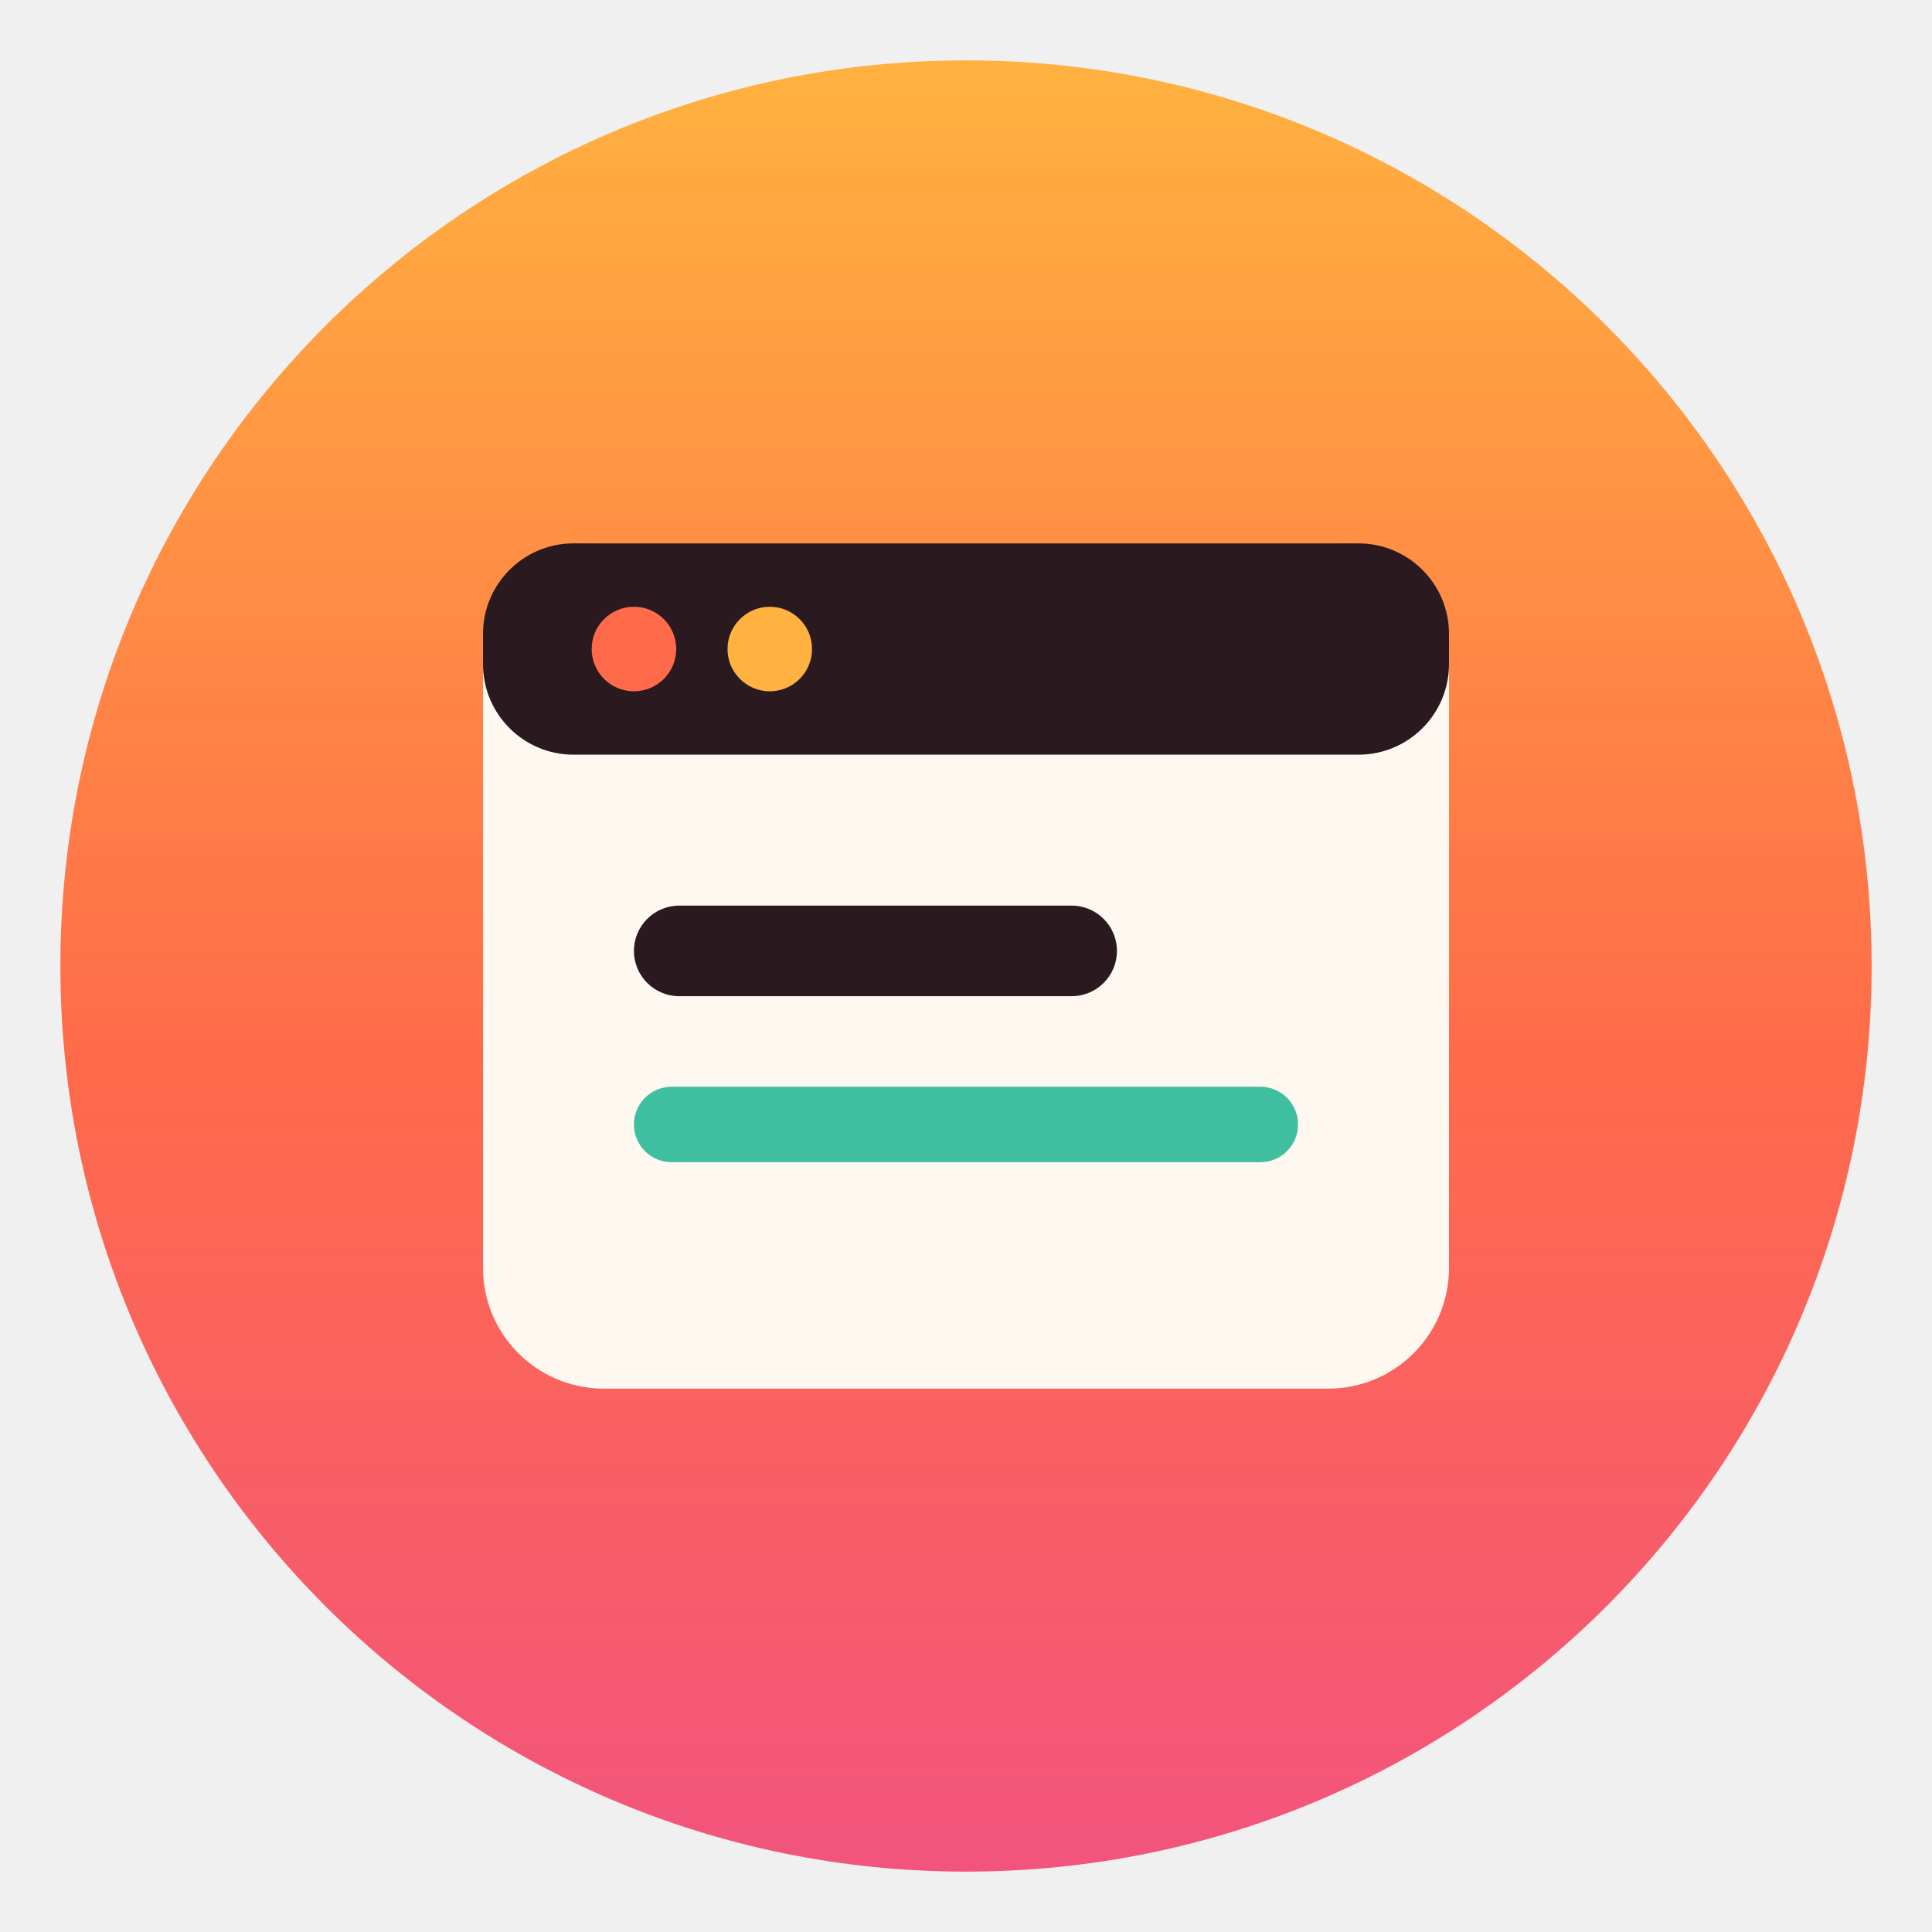
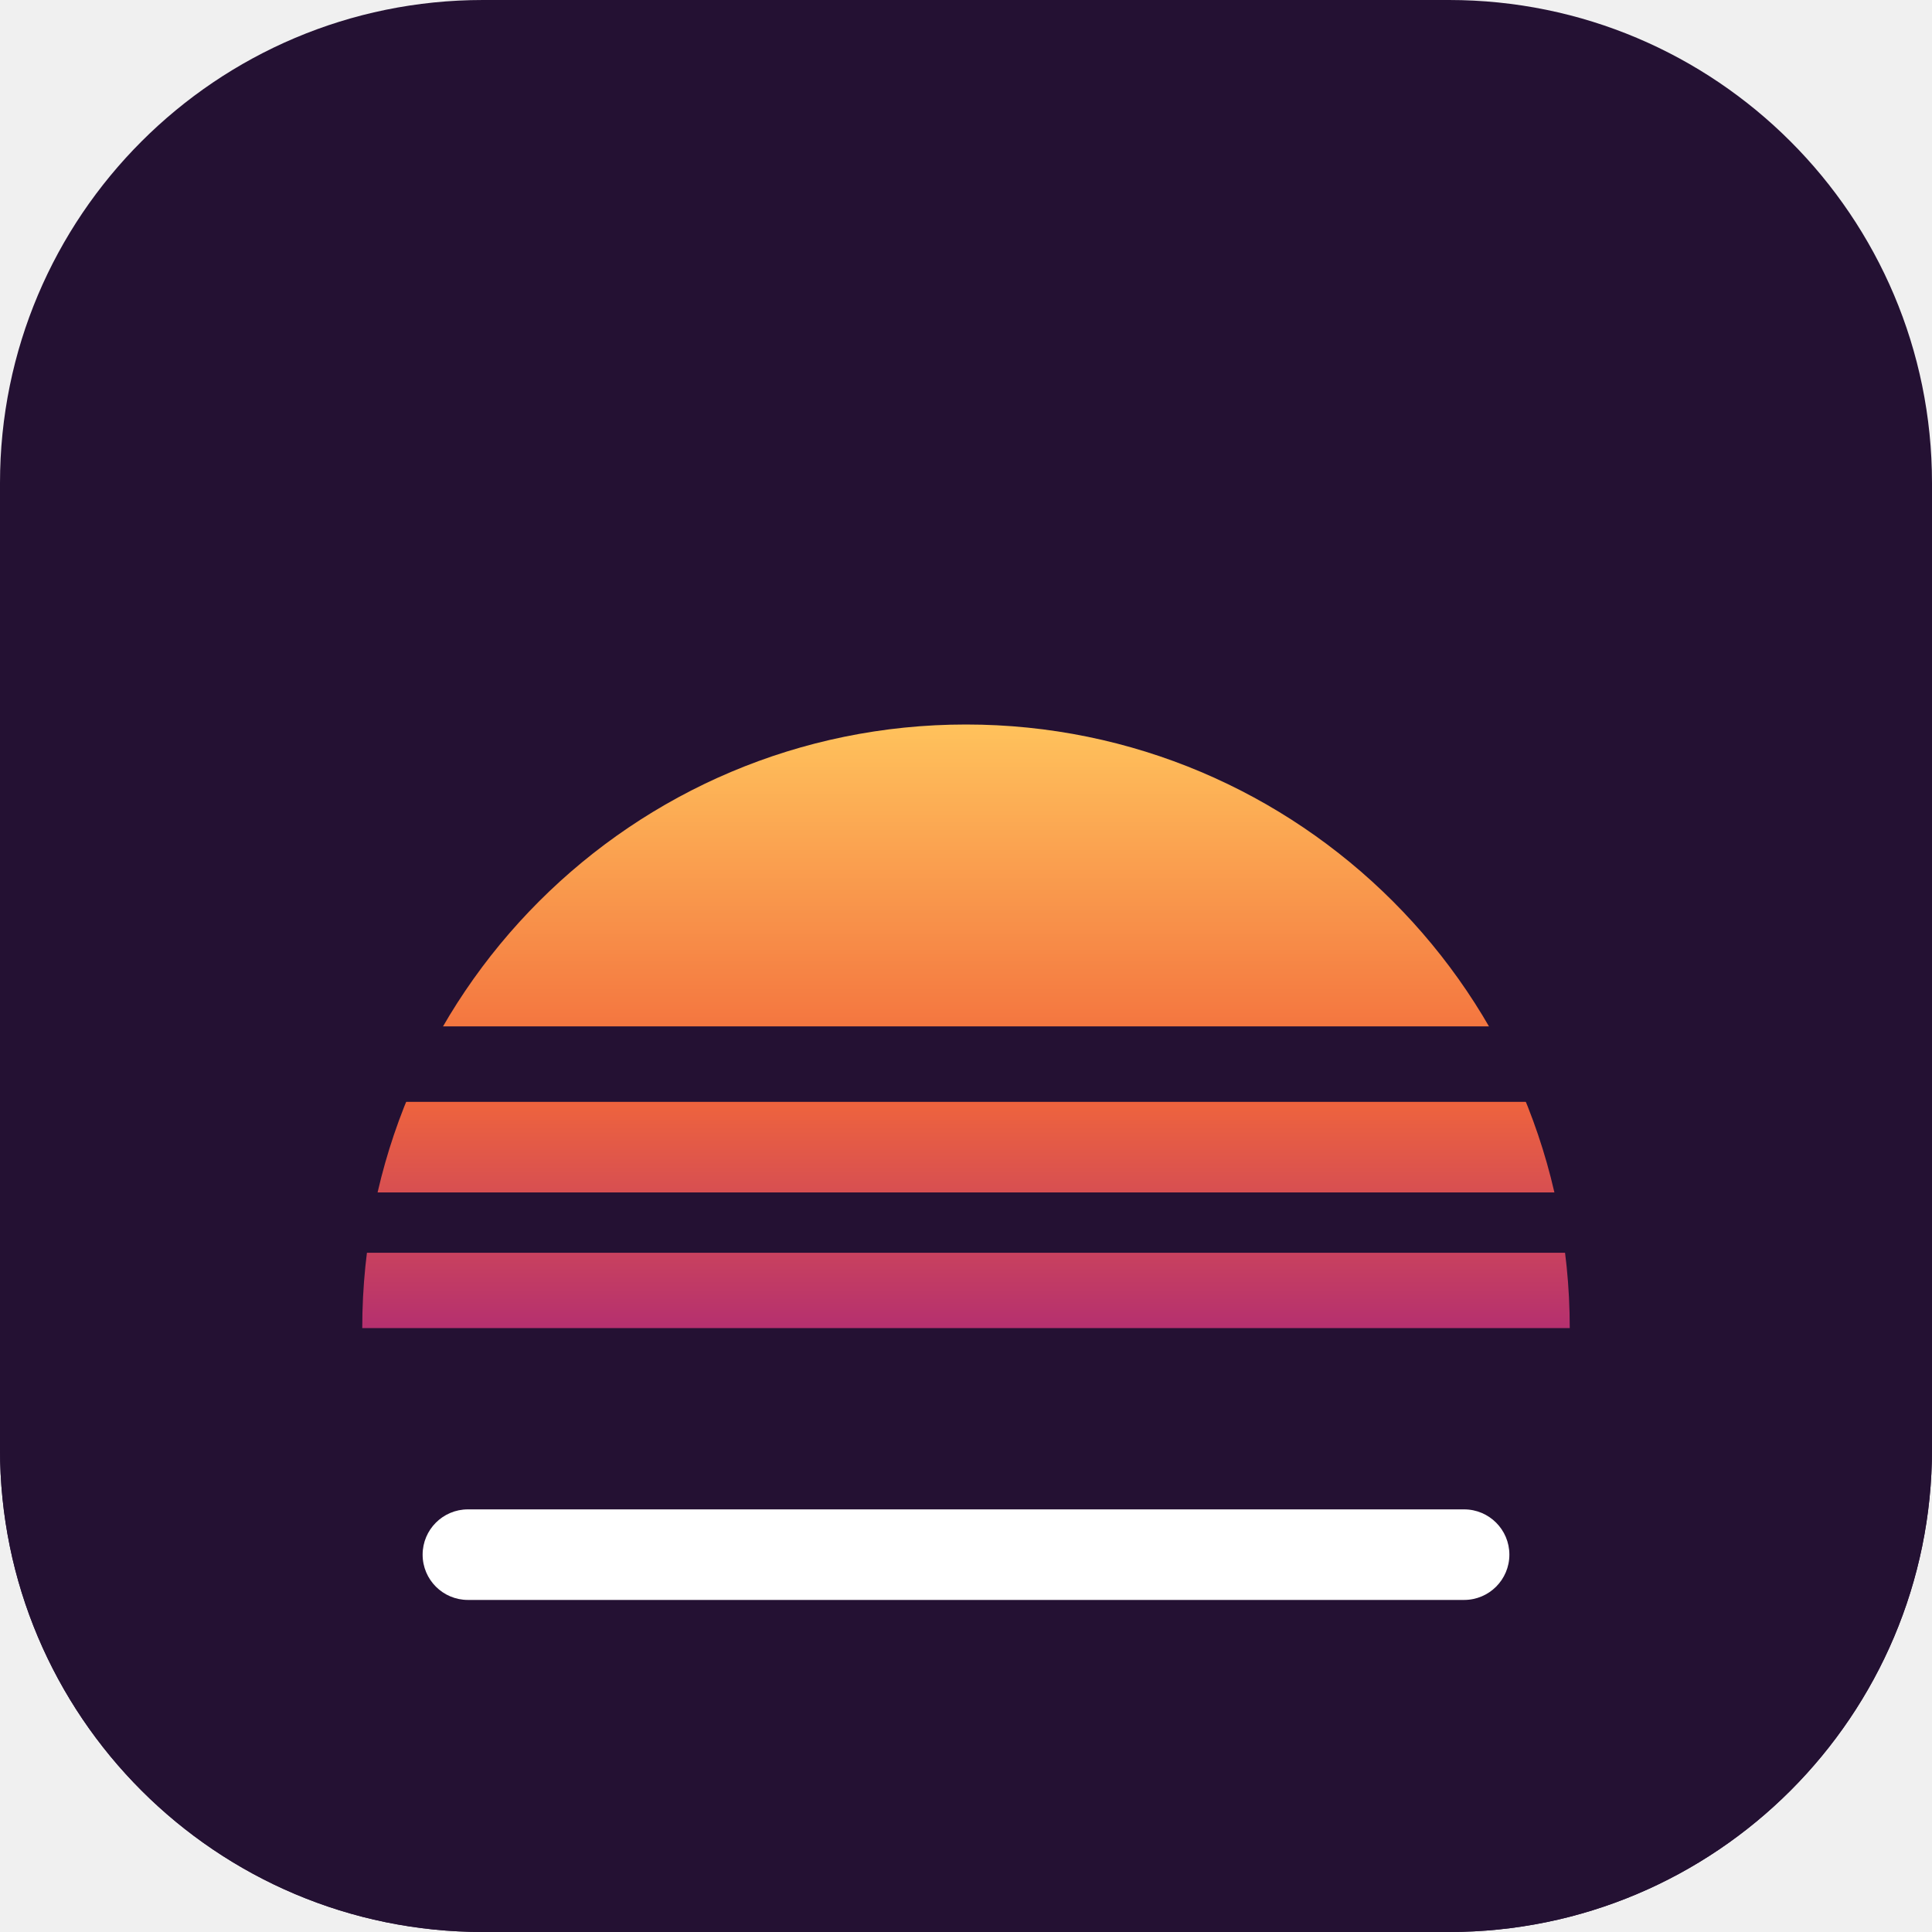
<svg xmlns="http://www.w3.org/2000/svg" viewBox="0 0 64 64">
  <defs>
-     <linearGradient id="g" x1="0" y1="0" x2="0" y2="1">
-       <stop offset="0" stop-color="#FFB23F" />
-       <stop offset=".55" stop-color="#FF6B4A" />
-       <stop offset="1" stop-color="#F2547D" />
+     <linearGradient id="s" x1="0" y1="0" x2="0" y2="1">
+       <stop offset="0" stop-color="#FFC25C" />
+       <stop offset=".6" stop-color="#F2673A" />
+       <stop offset="1" stop-color="#B5306F" />
    </linearGradient>
+     <clipPath id="c">
+       <rect width="64" height="64" rx="16" />
+     </clipPath>
  </defs>
-   <circle cx="32" cy="32" r="30" fill="url(#g)" />
-   <rect x="16" y="18" width="32" height="28" rx="4" fill="#FFF8F1" />
-   <rect x="16" y="18" width="32" height="7" rx="3" fill="#2A1A1F" />
-   <circle cx="21" cy="21.5" r="1.4" fill="#FF6B4A" />
-   <circle cx="25.5" cy="21.5" r="1.4" fill="#FFB23F" />
-   <rect x="21" y="30" width="16" height="3" rx="1.5" fill="#2A1A1F" />
-   <rect x="21" y="36" width="22" height="2.5" rx="1.25" fill="#3FBF9F" />
+   <g clip-path="url(#c)">
+     <rect width="64" height="64" fill="#241133" />
+     <path d="M12 44a20 20 0 0 1 40 0z" fill="url(#s)" />
+     <rect x="8" y="34" width="48" height="2.5" fill="#241133" />
+     <rect x="8" y="39.5" width="48" height="2" fill="#241133" />
+     <rect x="0" y="44" width="64" height="20" fill="#241133" />
+     <rect x="14" y="50" width="36" height="3" rx="1.5" fill="#FFF" />
+   </g>
</svg>
